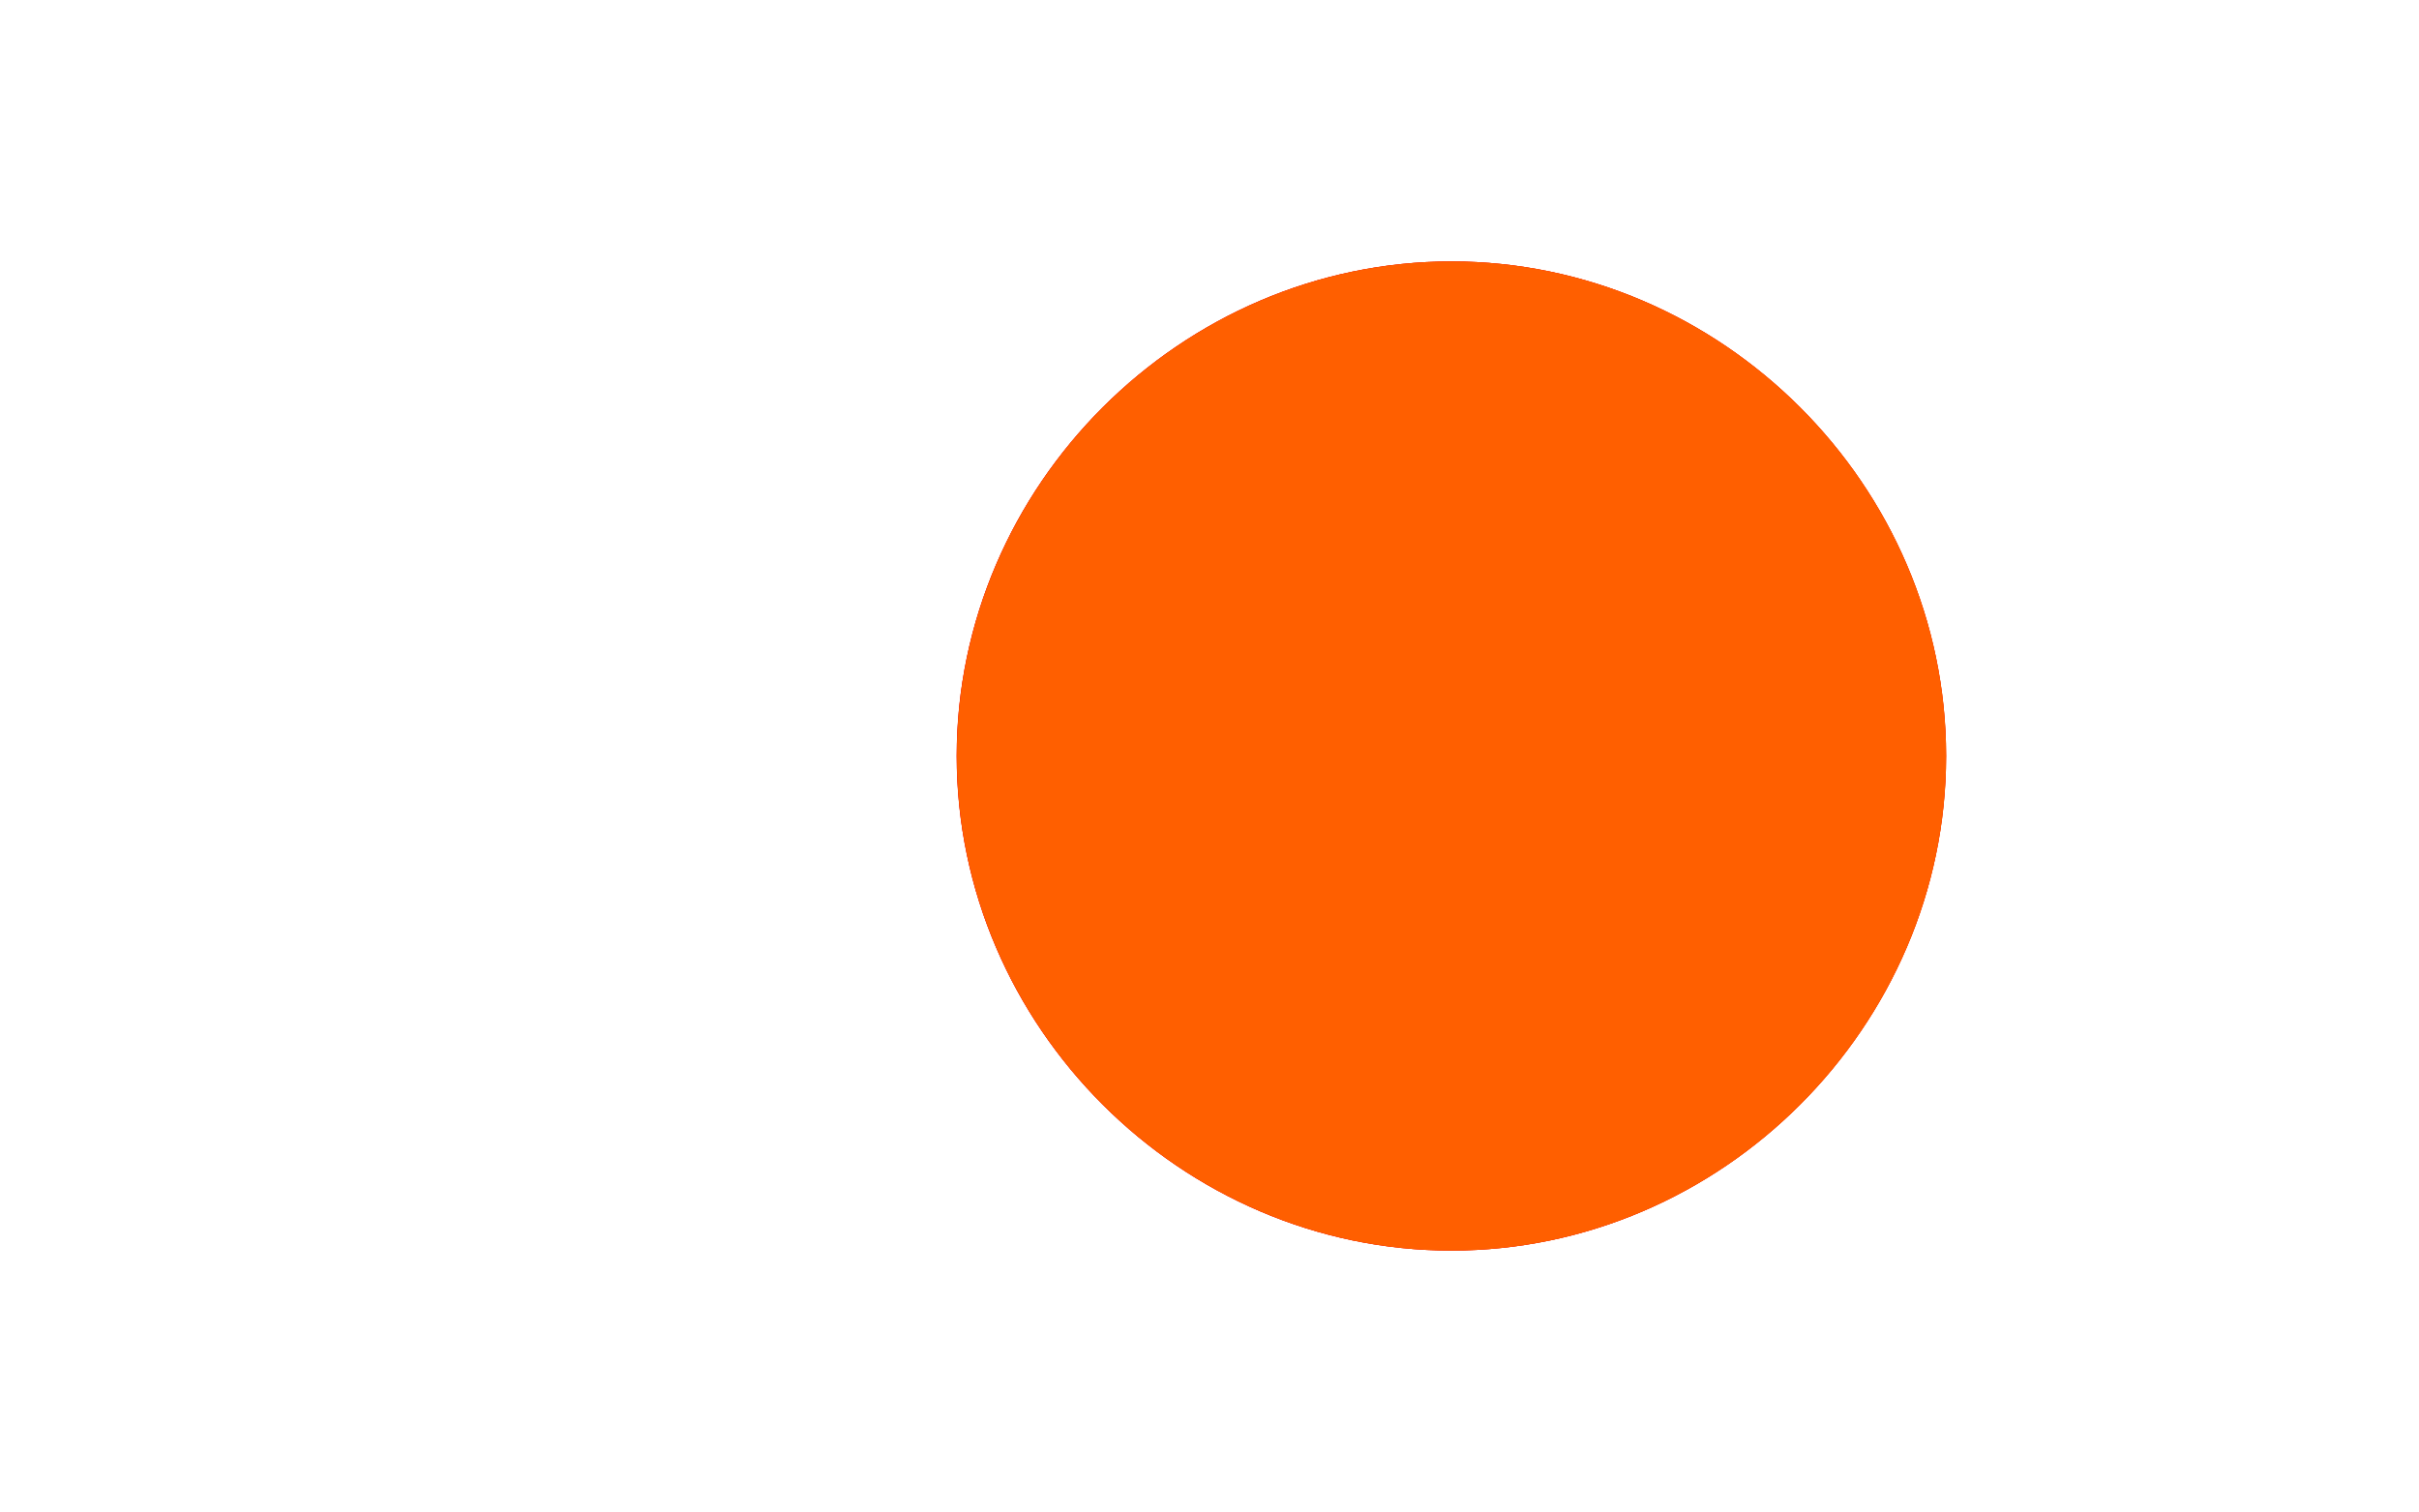
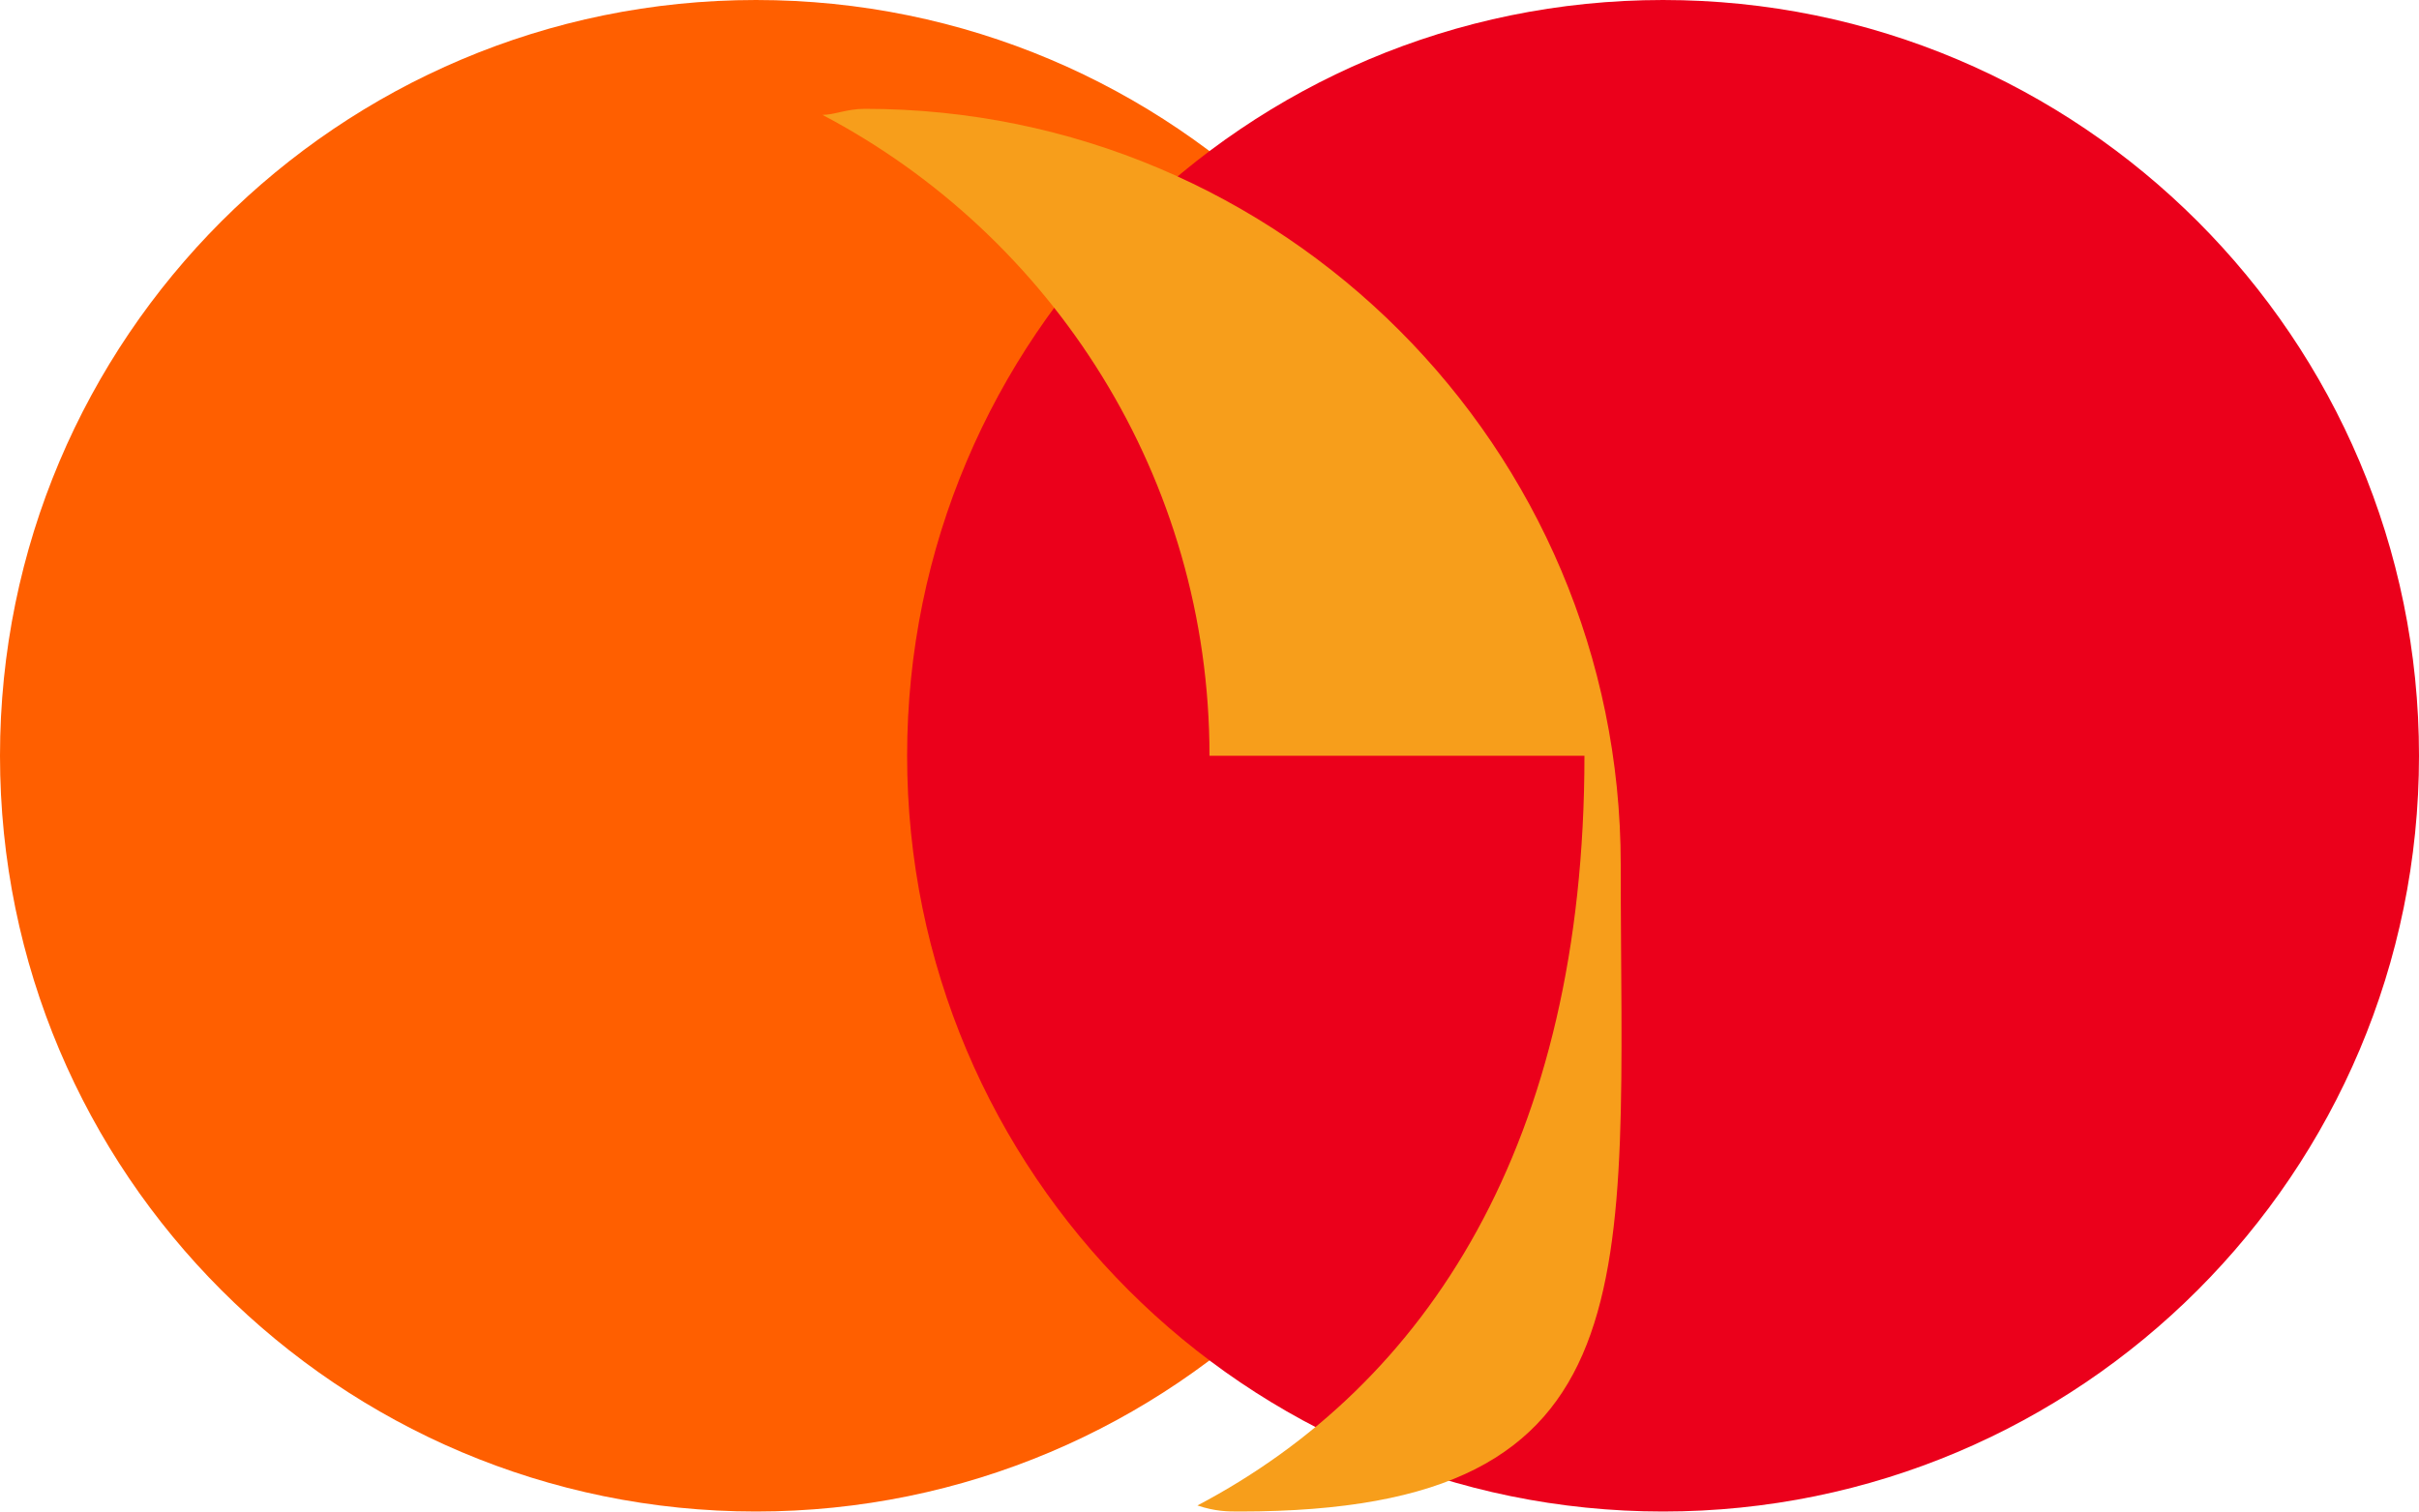
- <svg xmlns="http://www.w3.org/2000/svg" width="40" height="25" viewBox="0 0 40 25" fill="none">
-   <path d="M15.821 12.504C15.821 8.034 19.531 4.324 24.001 4.324C28.471 4.324 32.181 8.034 32.181 12.504C32.181 16.974 28.471 20.684 24.001 20.684C19.531 20.684 15.821 16.974 15.821 12.504Z" fill="#FF5F00" />
-   <path d="M25.82 12.5C25.82 14.12 25.13 15.6 24 16.66C22.87 15.6 22.18 14.12 22.18 12.5C22.18 10.88 22.87 9.4 24 8.34C25.13 9.4 25.82 10.88 25.82 12.5Z" fill="#FF9F00" />
-   <path d="M32.179 12.504C32.179 16.974 28.469 20.684 23.999 20.684C19.529 20.684 15.819 16.974 15.819 12.504C15.819 8.034 19.529 4.324 23.999 4.324C28.469 4.324 32.179 8.034 32.179 12.504Z" fill="#EB001B" />
-   <path d="M15.821 12.504C15.821 8.034 19.531 4.324 24.001 4.324C28.471 4.324 32.181 8.034 32.181 12.504C32.181 16.974 28.471 20.684 24.001 20.684C19.531 20.684 15.821 16.974 15.821 12.504Z" fill="#FF5F00" />
-   <path d="M8 12.5C8 8.03 11.71 4.32 16.18 4.32C13.53 4.32 11.19 5.38 9.46 7.11C7.73 8.84 6.67 11.18 6.67 13.83C6.67 11.18 7.73 8.84 9.46 7.11C11.19 5.38 13.53 4.32 16.18 4.32C11.71 4.32 8 8.03 8 12.5Z" fill="#FF9F00" />
+ <svg xmlns="http://www.w3.org/2000/svg" width="40" height="25" viewBox="0 0 40 25">
+   <circle cx="12.5" cy="12.5" r="12.5" fill="#FF5F00" />
+   <circle cx="27.5" cy="12.5" r="12.5" fill="#EB001B" />
+   <path fill="#F79E1B" d="M20 12.5c0-4.6-2.6-8.6-6.4-10.6.2 0 .4-.1.7-.1 6.9 0 12.5 5.6 12.5 12.5S27.4 25 20.5 25c-.2 0-.4 0-.7-.1 3.8-2 6.4-6 6.4-12.4z" />
</svg>
